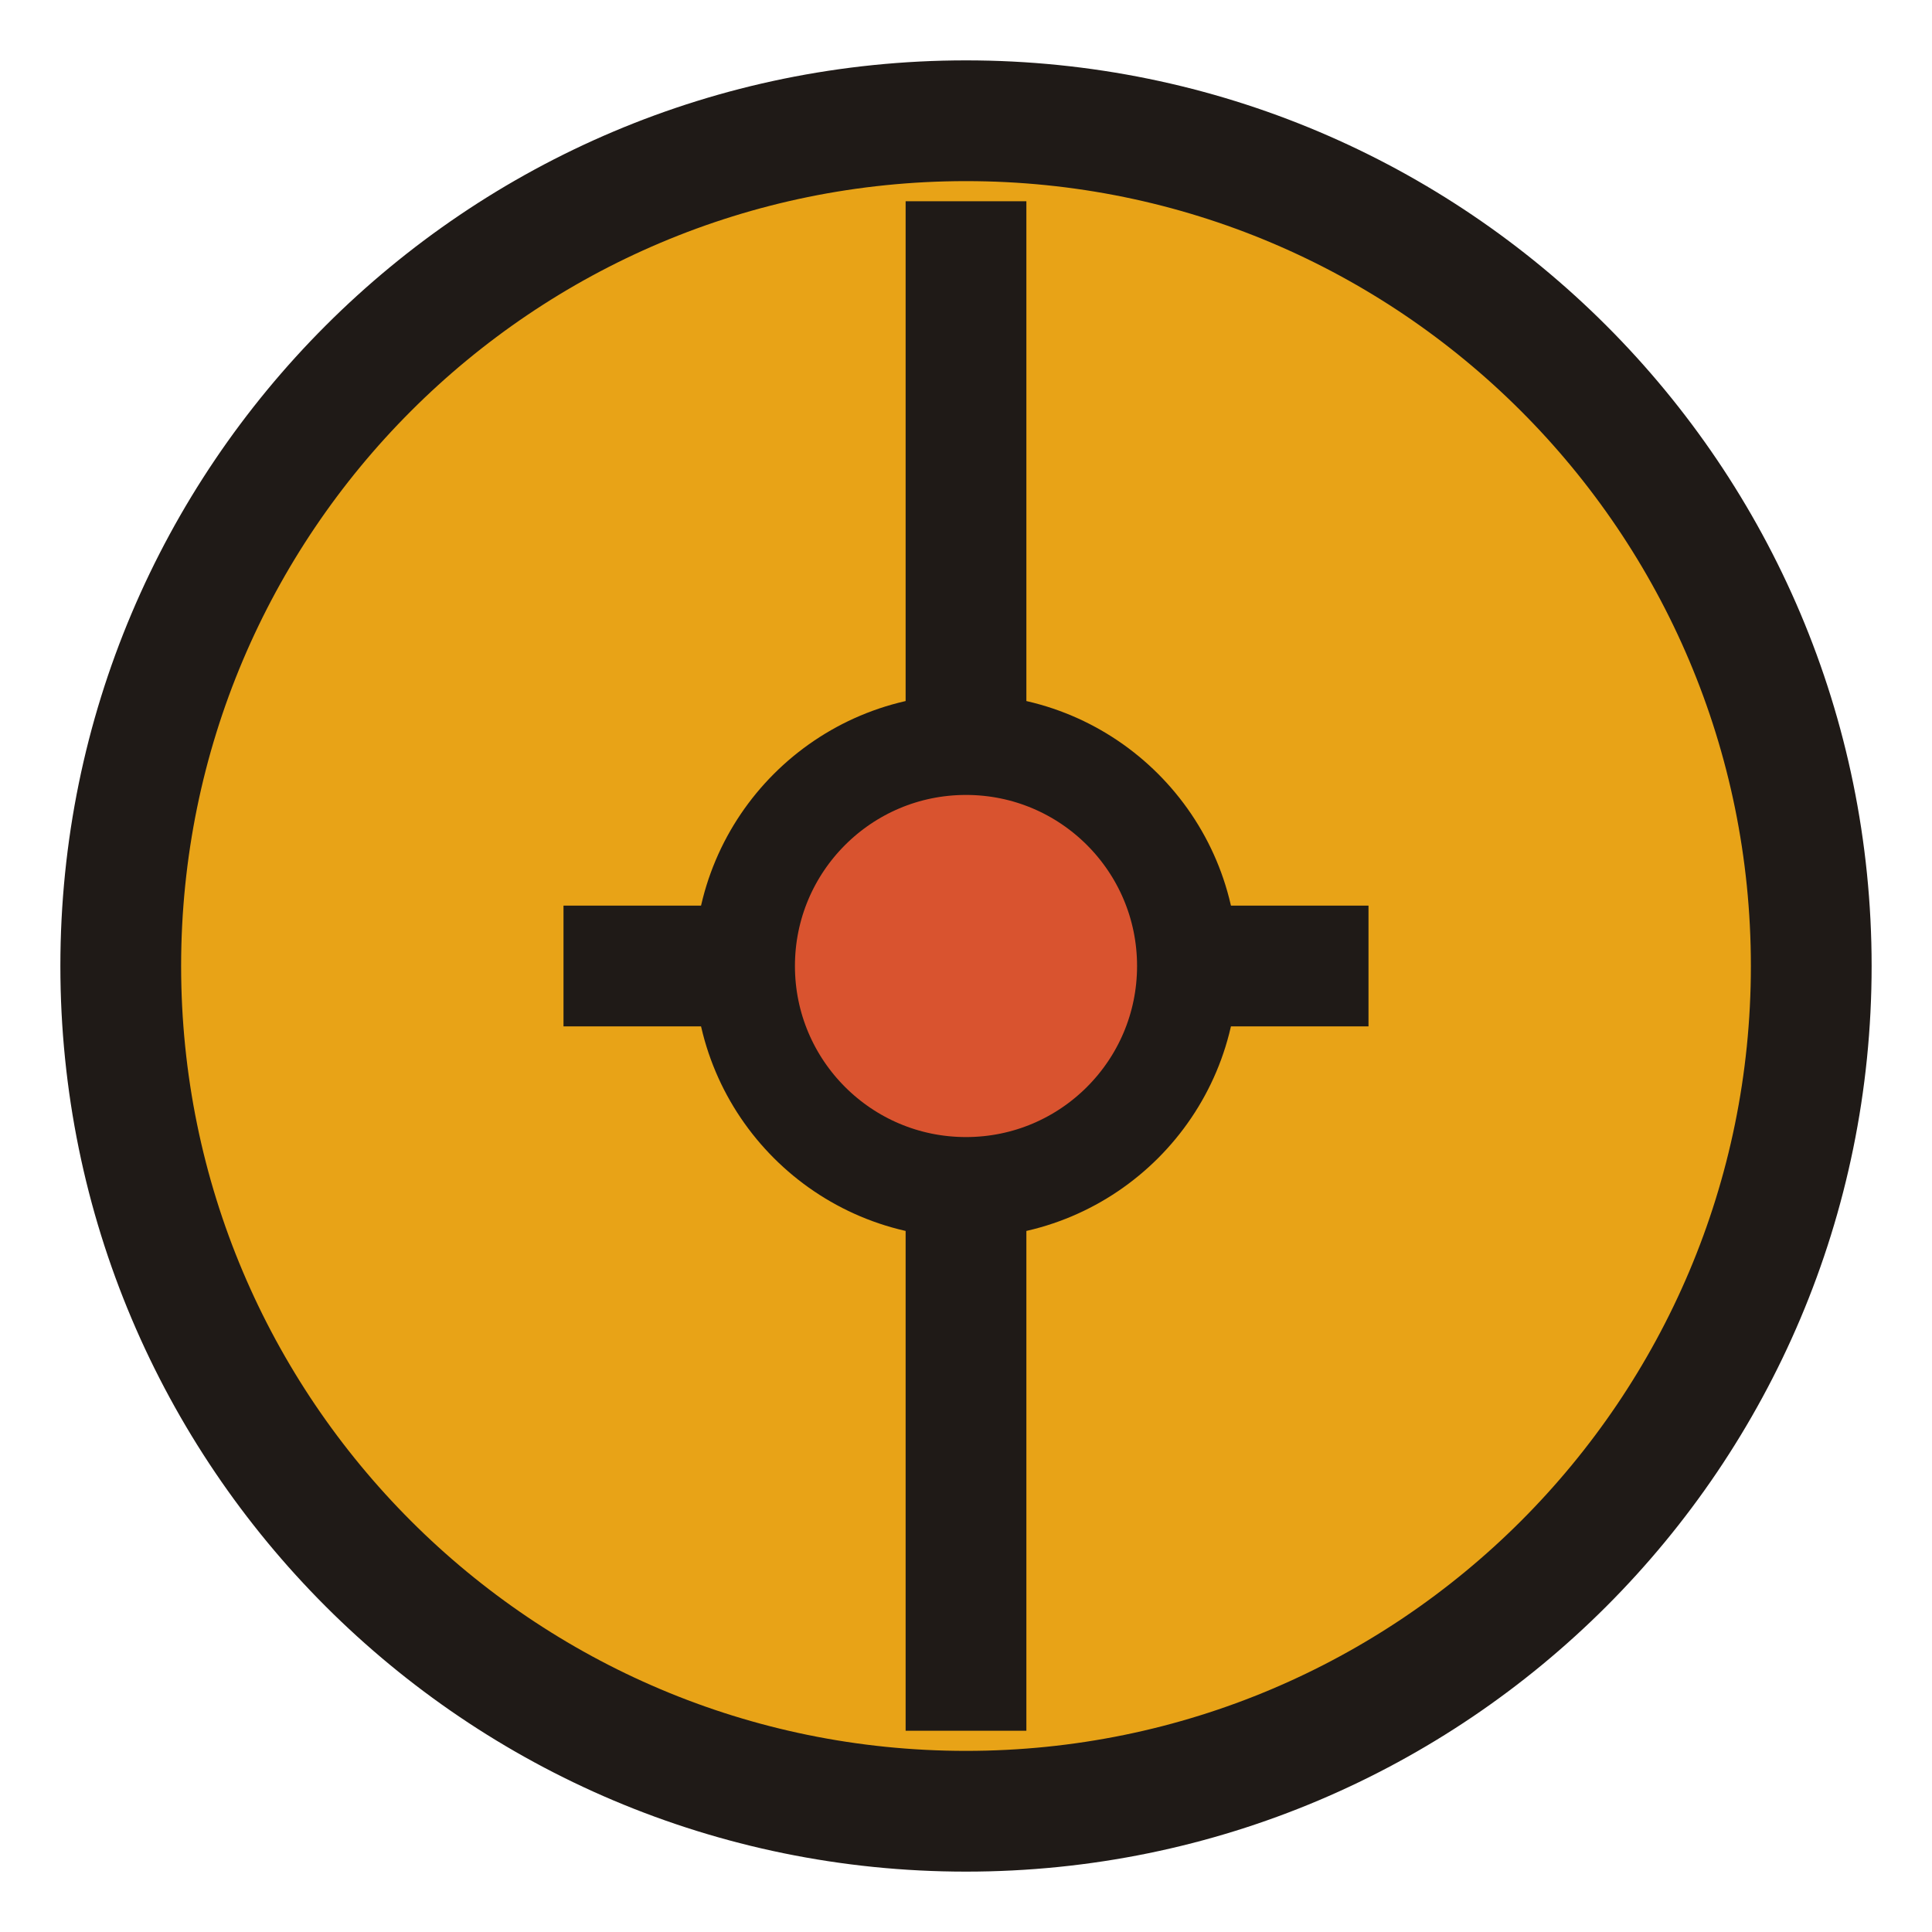
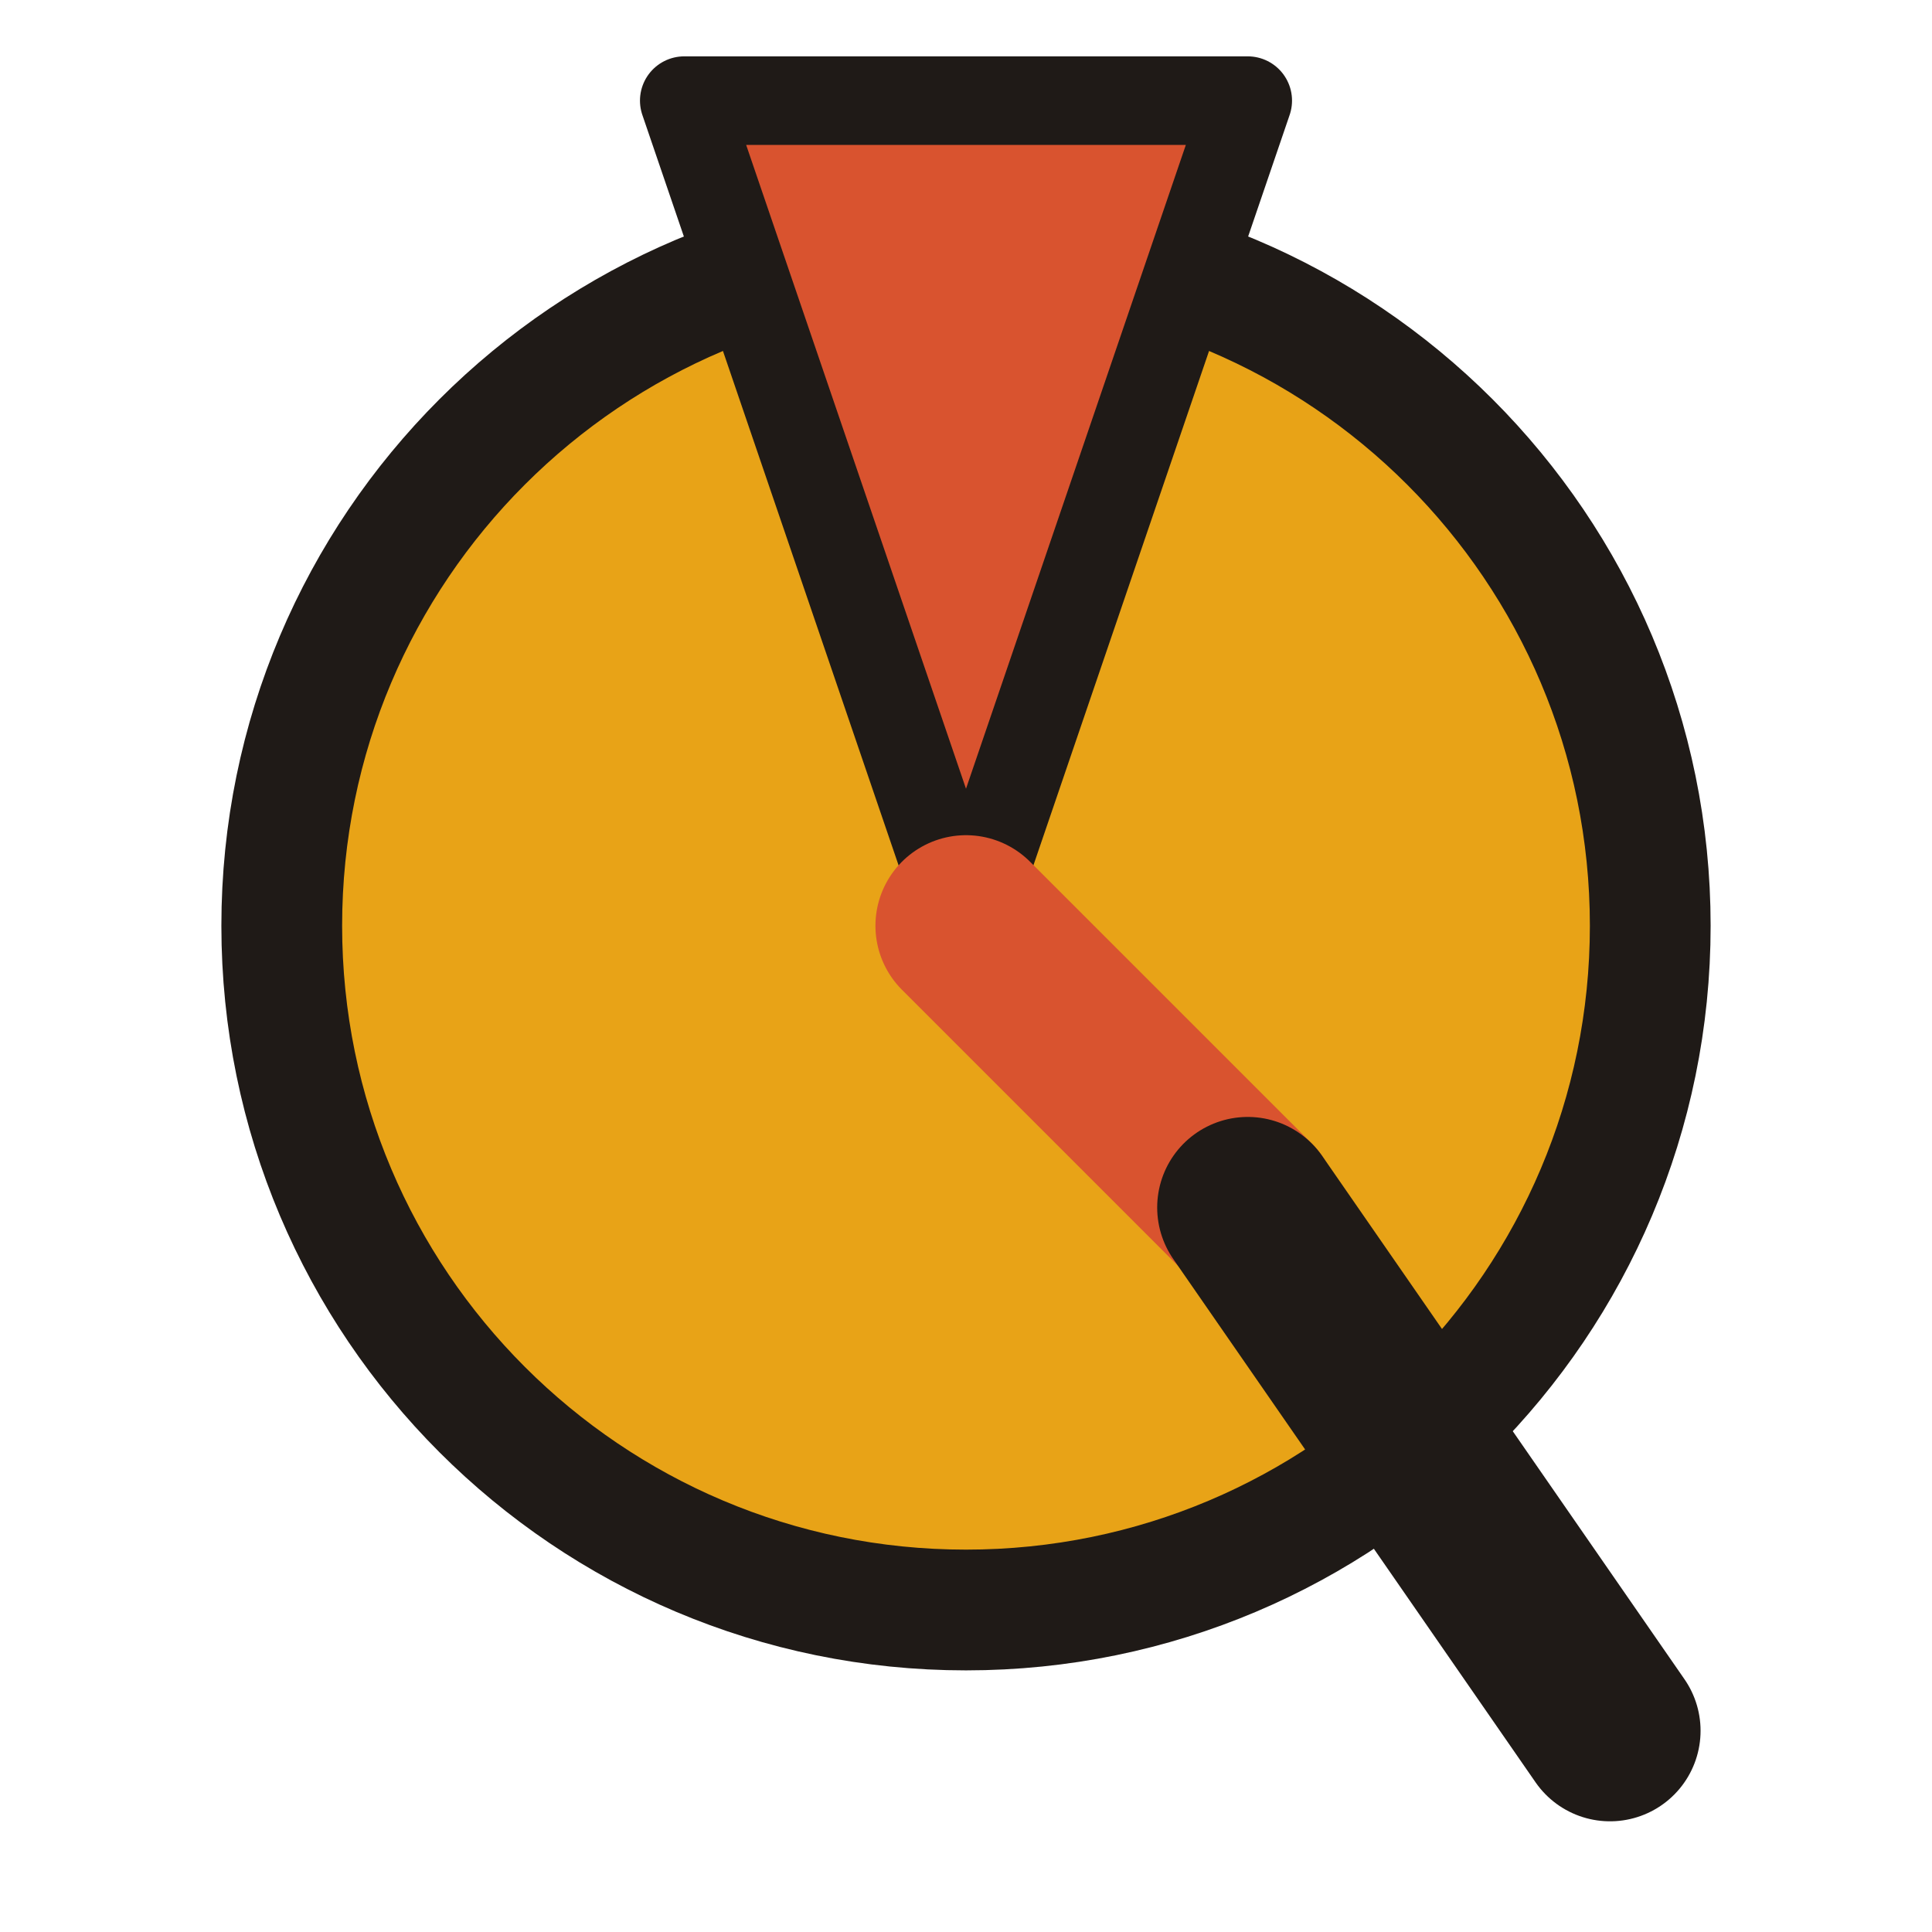
<svg xmlns="http://www.w3.org/2000/svg" viewBox="0 0 48 48">
-   <circle cx="24" cy="24" r="21" fill="#E8A317" stroke="#1F1A17" stroke-width="3" />
-   <path d="M24 5v13M24 30v13M14 24h20" stroke="#1F1A17" stroke-width="3" />
-   <circle cx="24" cy="24" r="5.5" fill="#D9532F" stroke="#1F1A17" stroke-width="2.5" />
+   <circle cx="24" cy="23" r="17" fill="#E8A317" stroke="#1F1A17" stroke-width="3" />
+   <path d="M17 2.5h14L24 23z" fill="#D9532F" stroke="#1F1A17" stroke-width="2.2" stroke-linejoin="round" />
+   <path d="M24 23l7 7" stroke="#D9532F" stroke-width="4.5" stroke-linecap="round" />
+   <path d="M31 30l9 13" stroke="#1F1A17" stroke-width="4.5" stroke-linecap="round" />
</svg>
